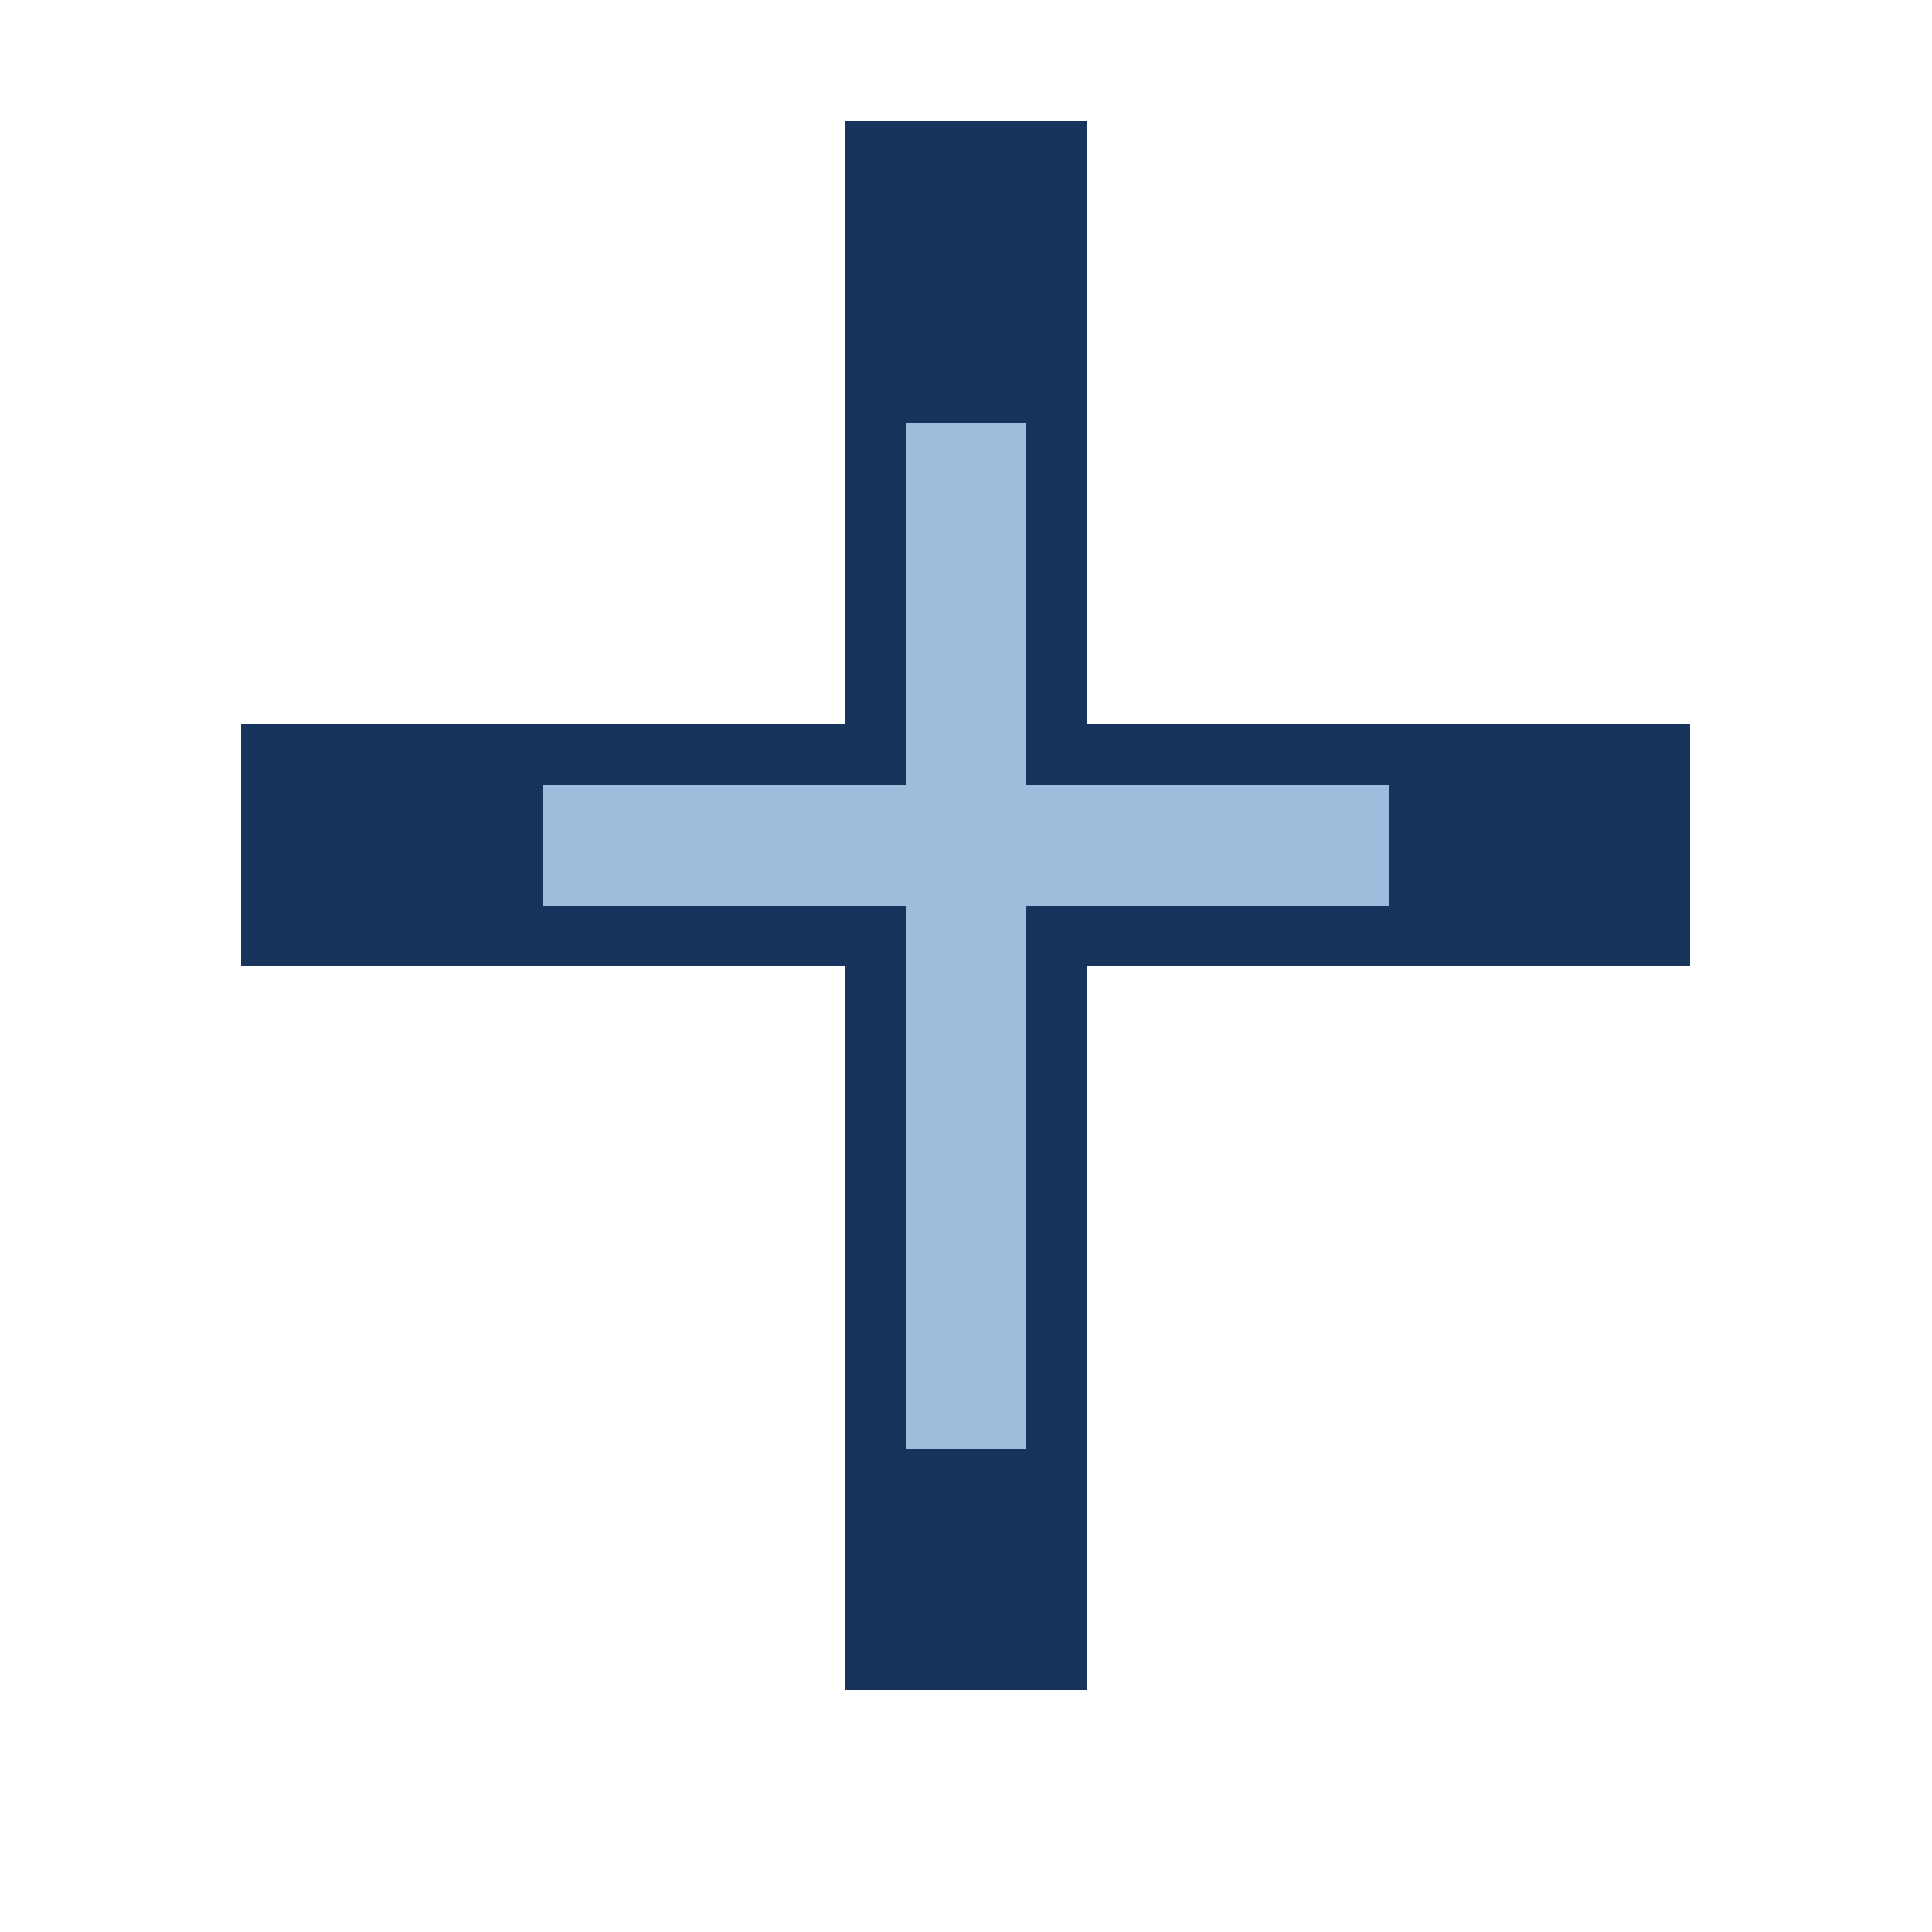
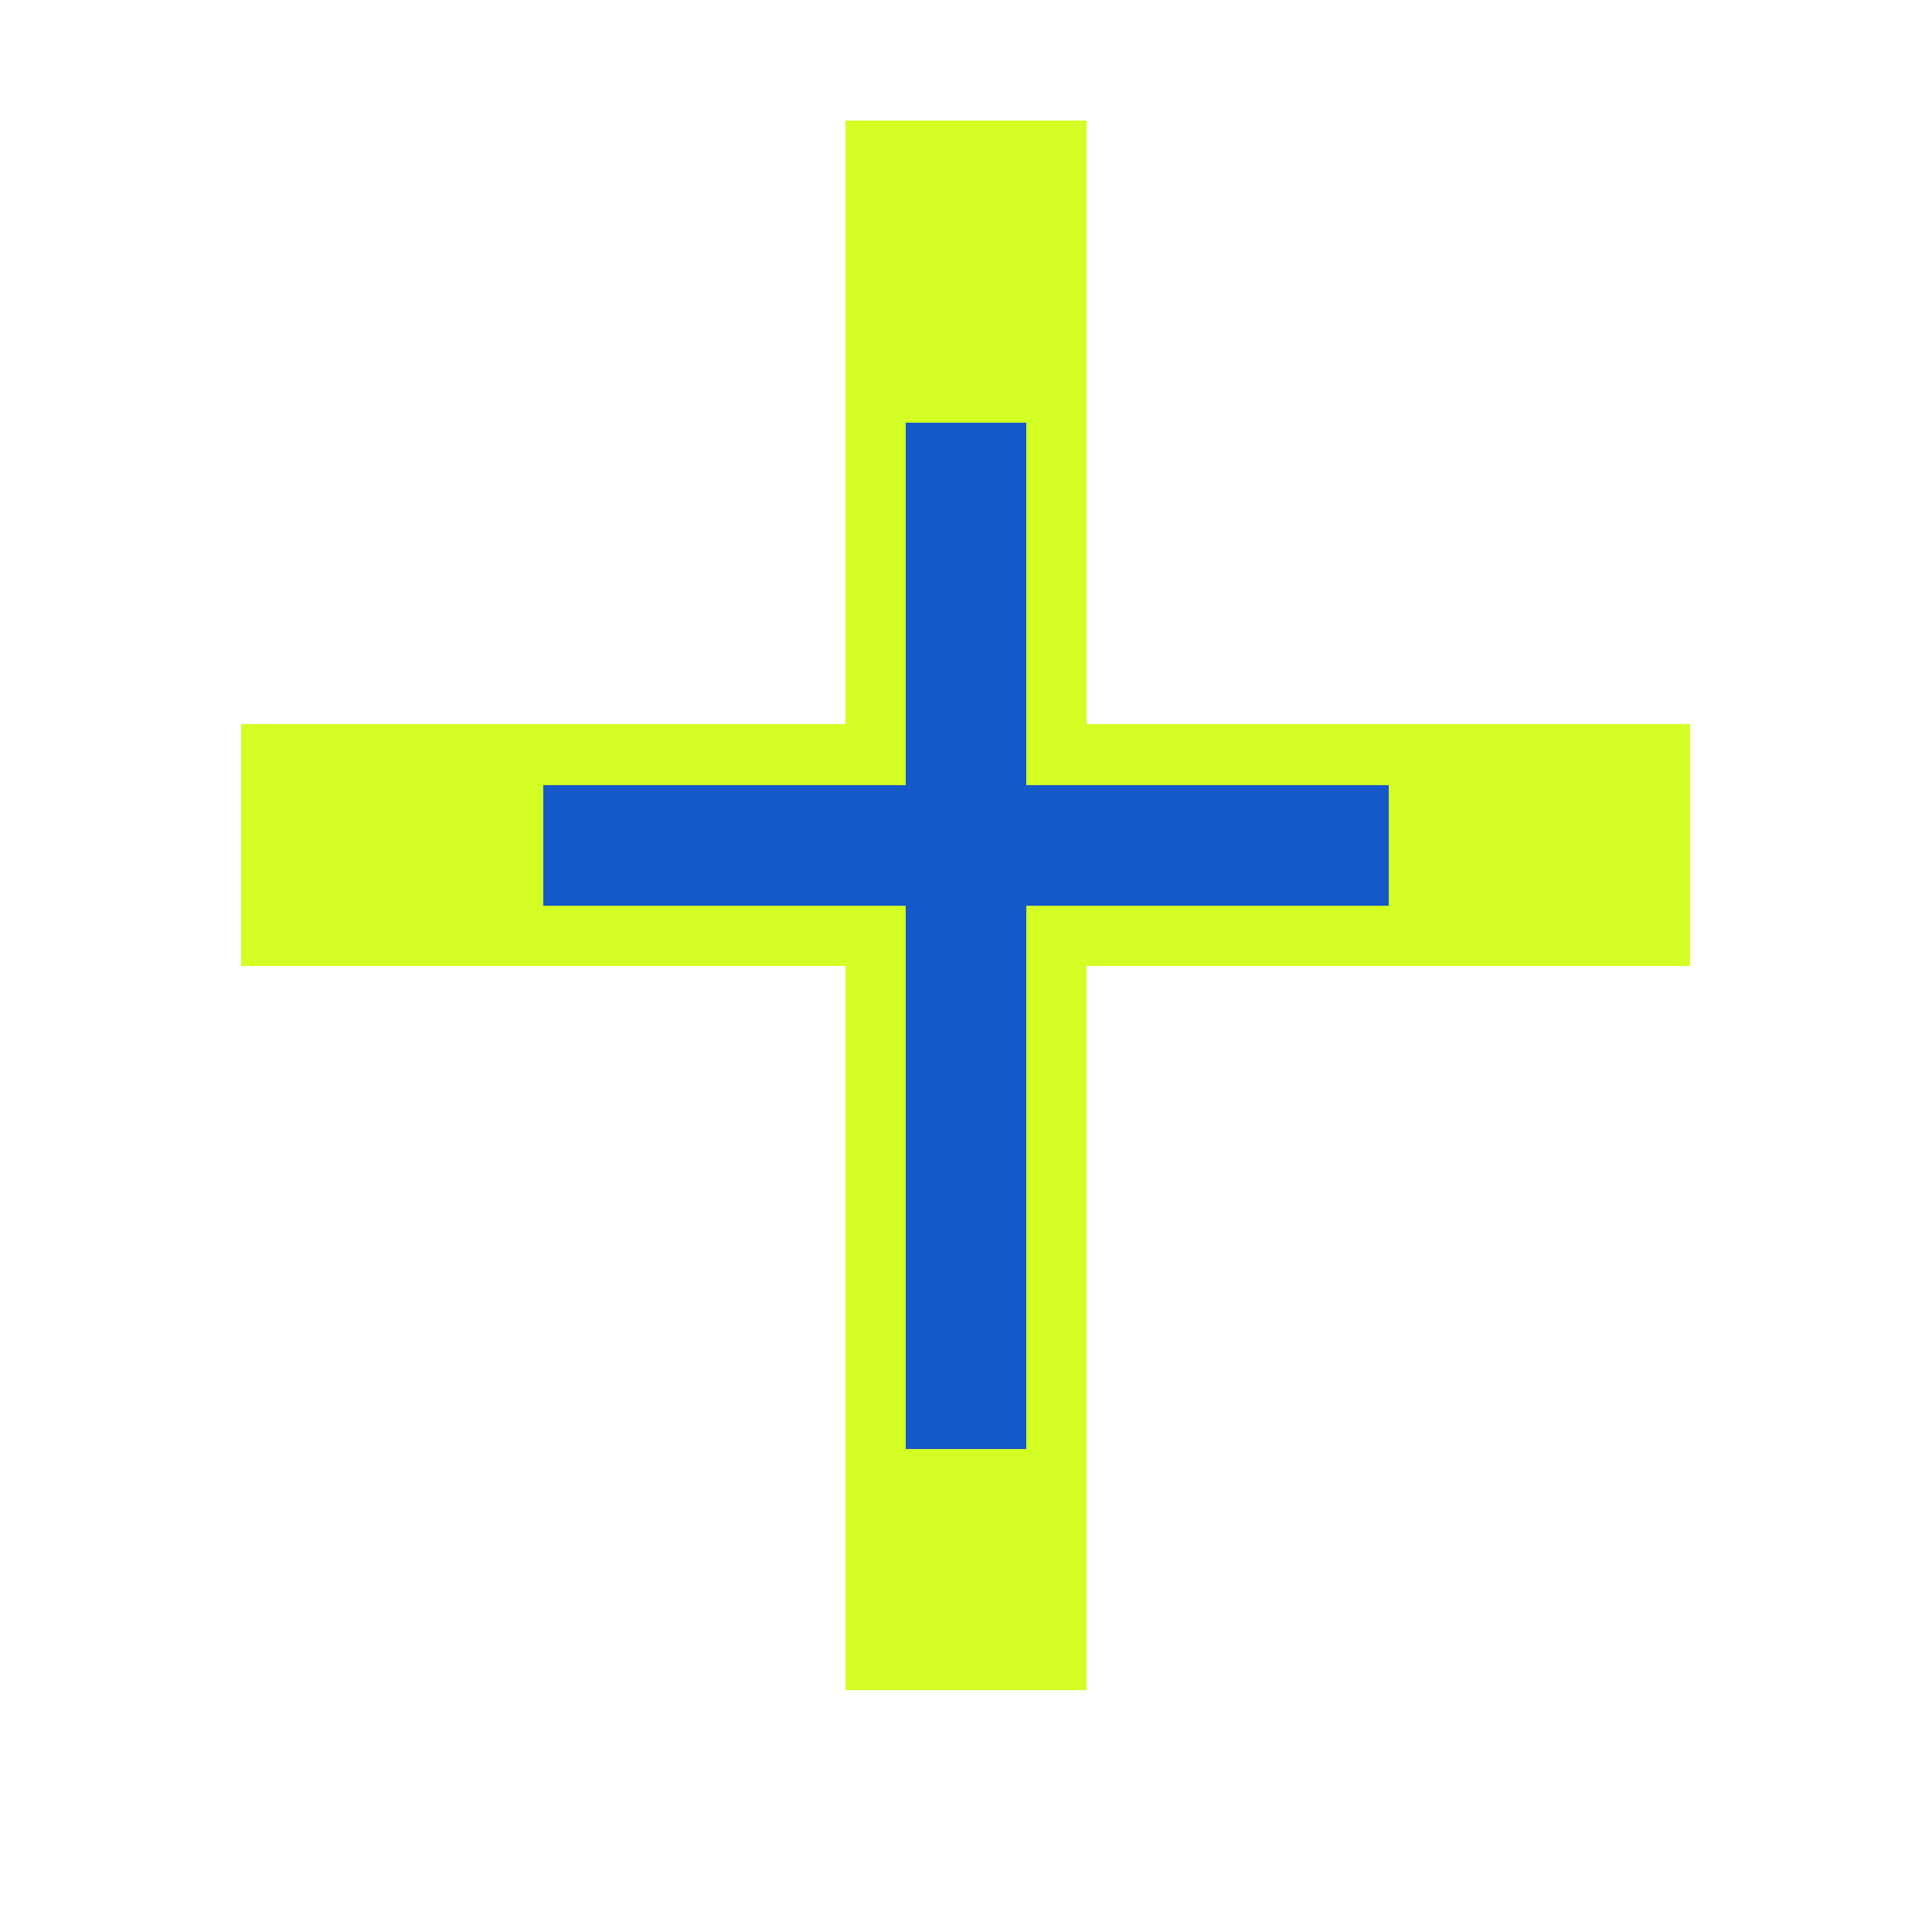
<svg xmlns="http://www.w3.org/2000/svg" viewBox="0 0 32 32">
-   <path fill="#17345C" shape-rendering="crispEdges" d="M14 2h4v10h10v4H18v12h-4V16H4v-4h10z" />
-   <path fill="#9DBDDD" shape-rendering="crispEdges" d="M15 7h2v17h-2zM9 13h14v2H9z" />
+   <path fill="#D4FF24" shape-rendering="crispEdges" d="M14 2h4v10h10v4H18v12h-4V16H4v-4h10z" />
+   <path fill="#1558C9" shape-rendering="crispEdges" d="M15 7h2v17h-2zM9 13h14v2H9z" />
</svg>
